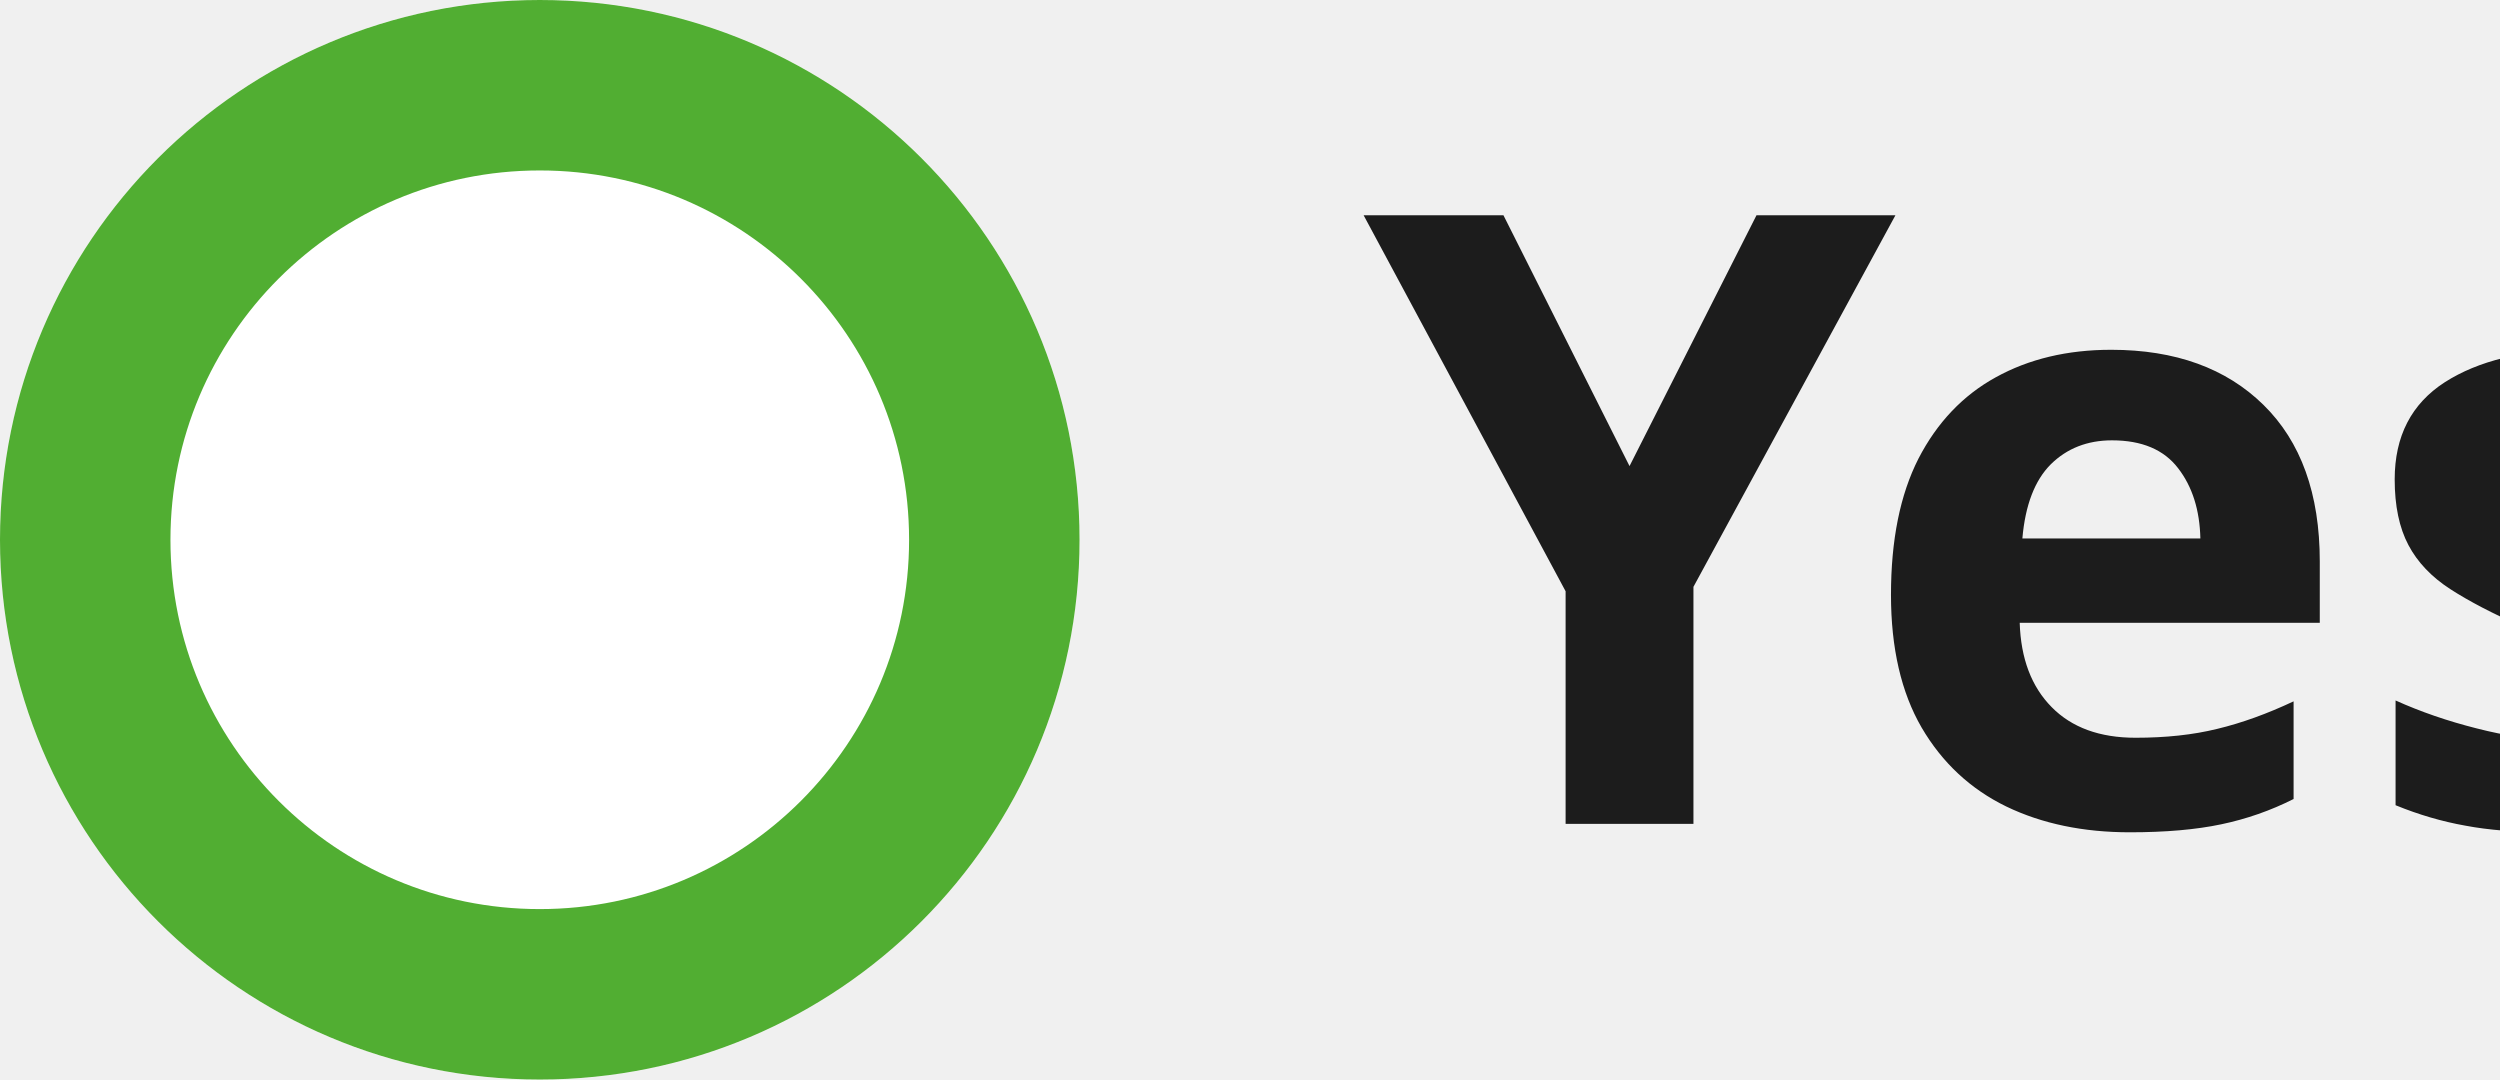
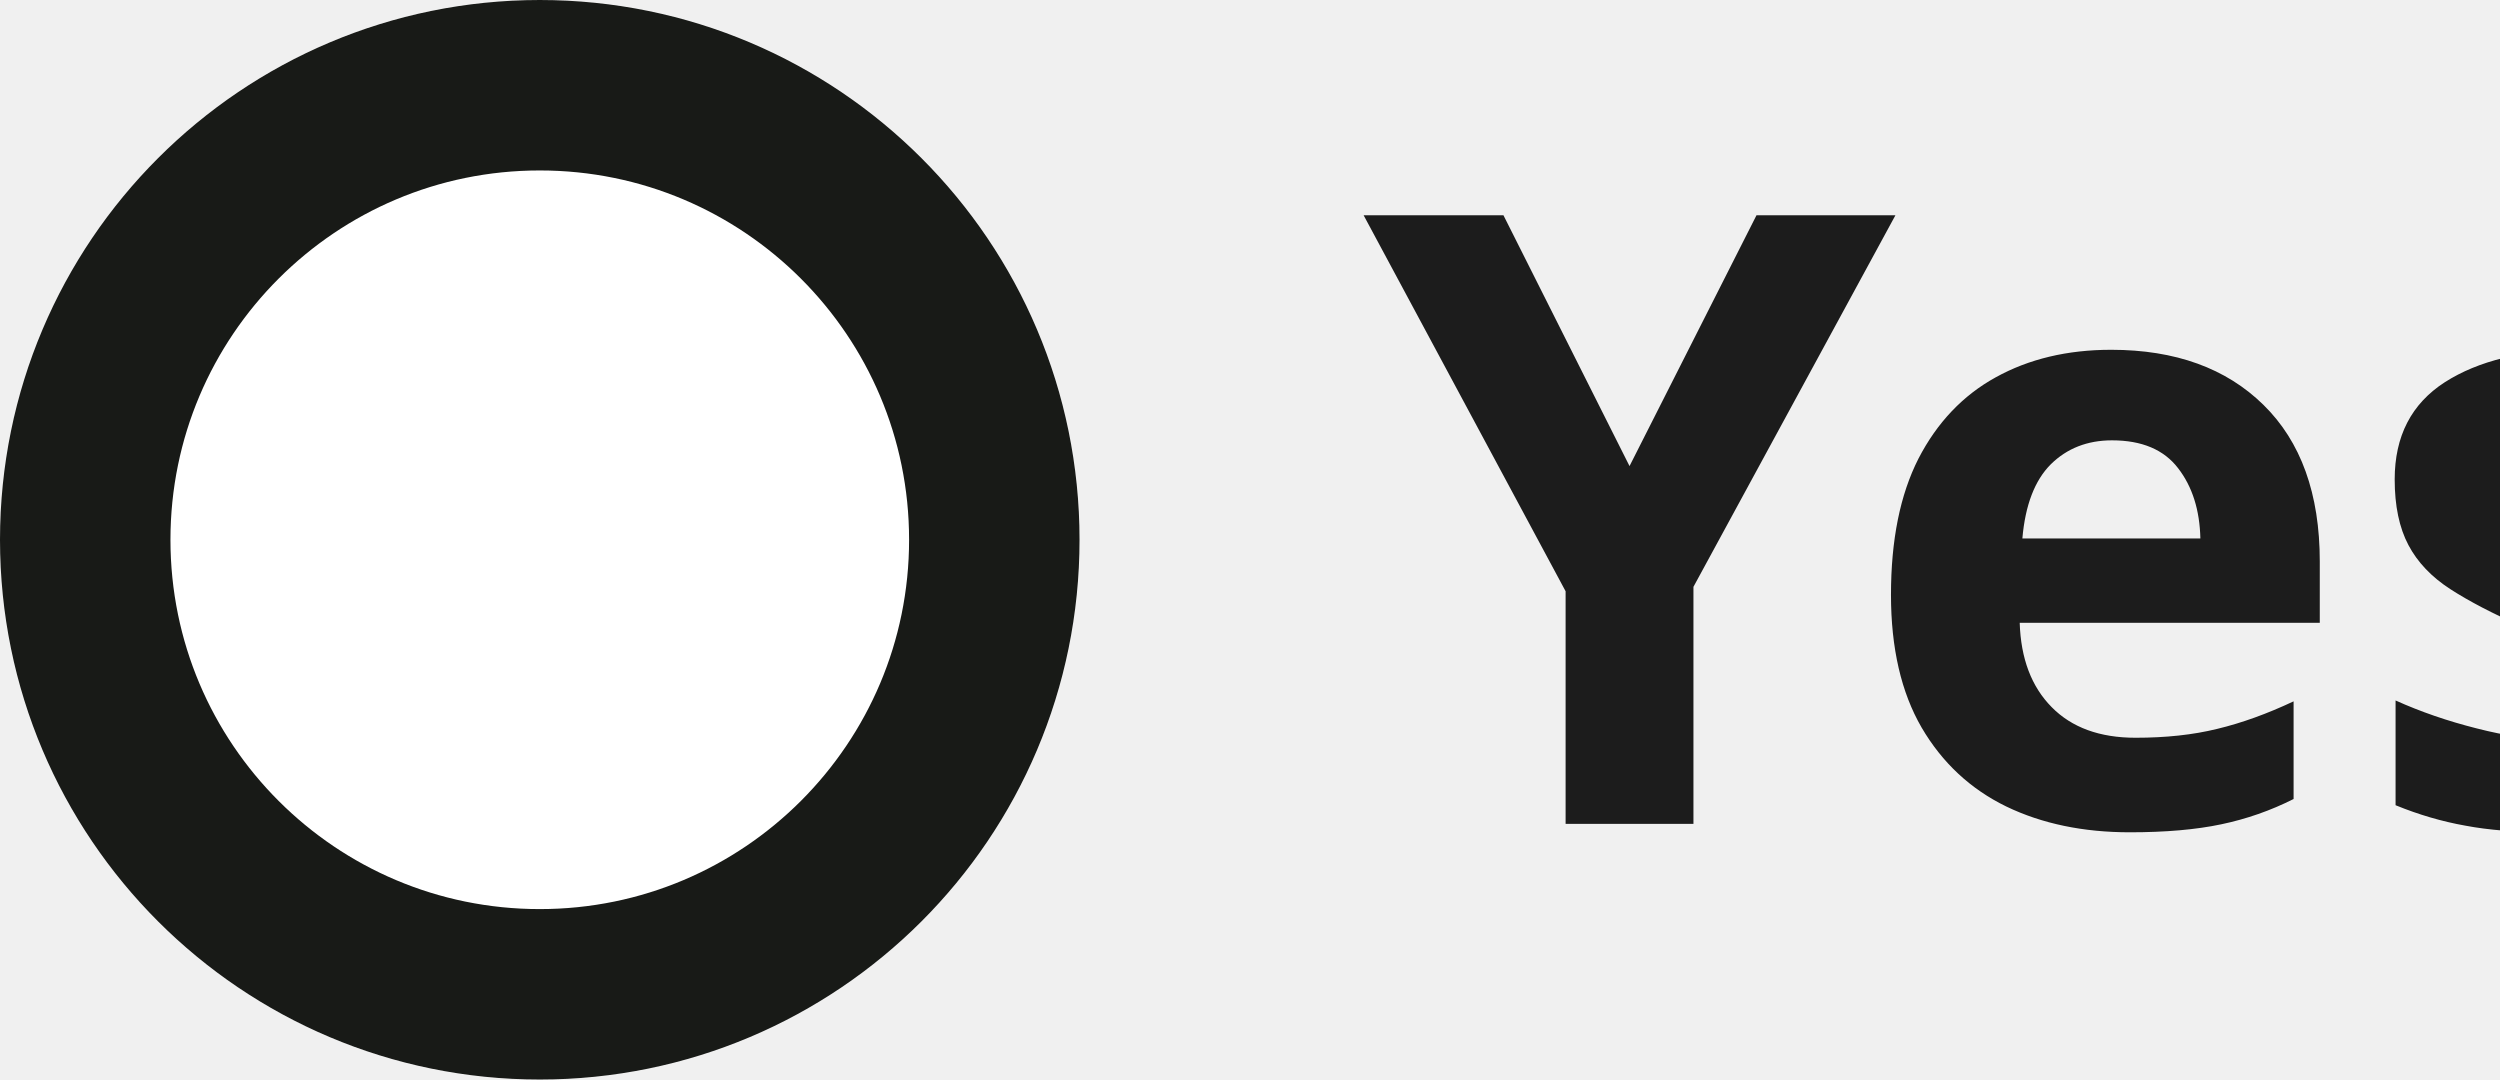
<svg xmlns="http://www.w3.org/2000/svg" id="yes_button_mb" width="88" height="38" viewBox="0 0 88 38">
-   <g id="Rectangle_21" data-name="Rectangle 21" fill="#fff" stroke="#51ae32" stroke-width="6">
+   <g id="Rectangle_21" data-name="Rectangle 21" fill="#fff" stroke="#181a17" stroke-width="6">
    <rect width="38" height="38" rx="19" stroke="none" />
    <rect x="3" y="3" width="32" height="32" rx="16" fill="none" />
  </g>
  <text id="Yes" transform="translate(48 29)" fill="#1c1c1c" font-size="30" font-family="Screwfix-Bold, Screwfix" font-weight="700">
    <tspan x="0" y="0">Yes</tspan>
  </text>
</svg>
